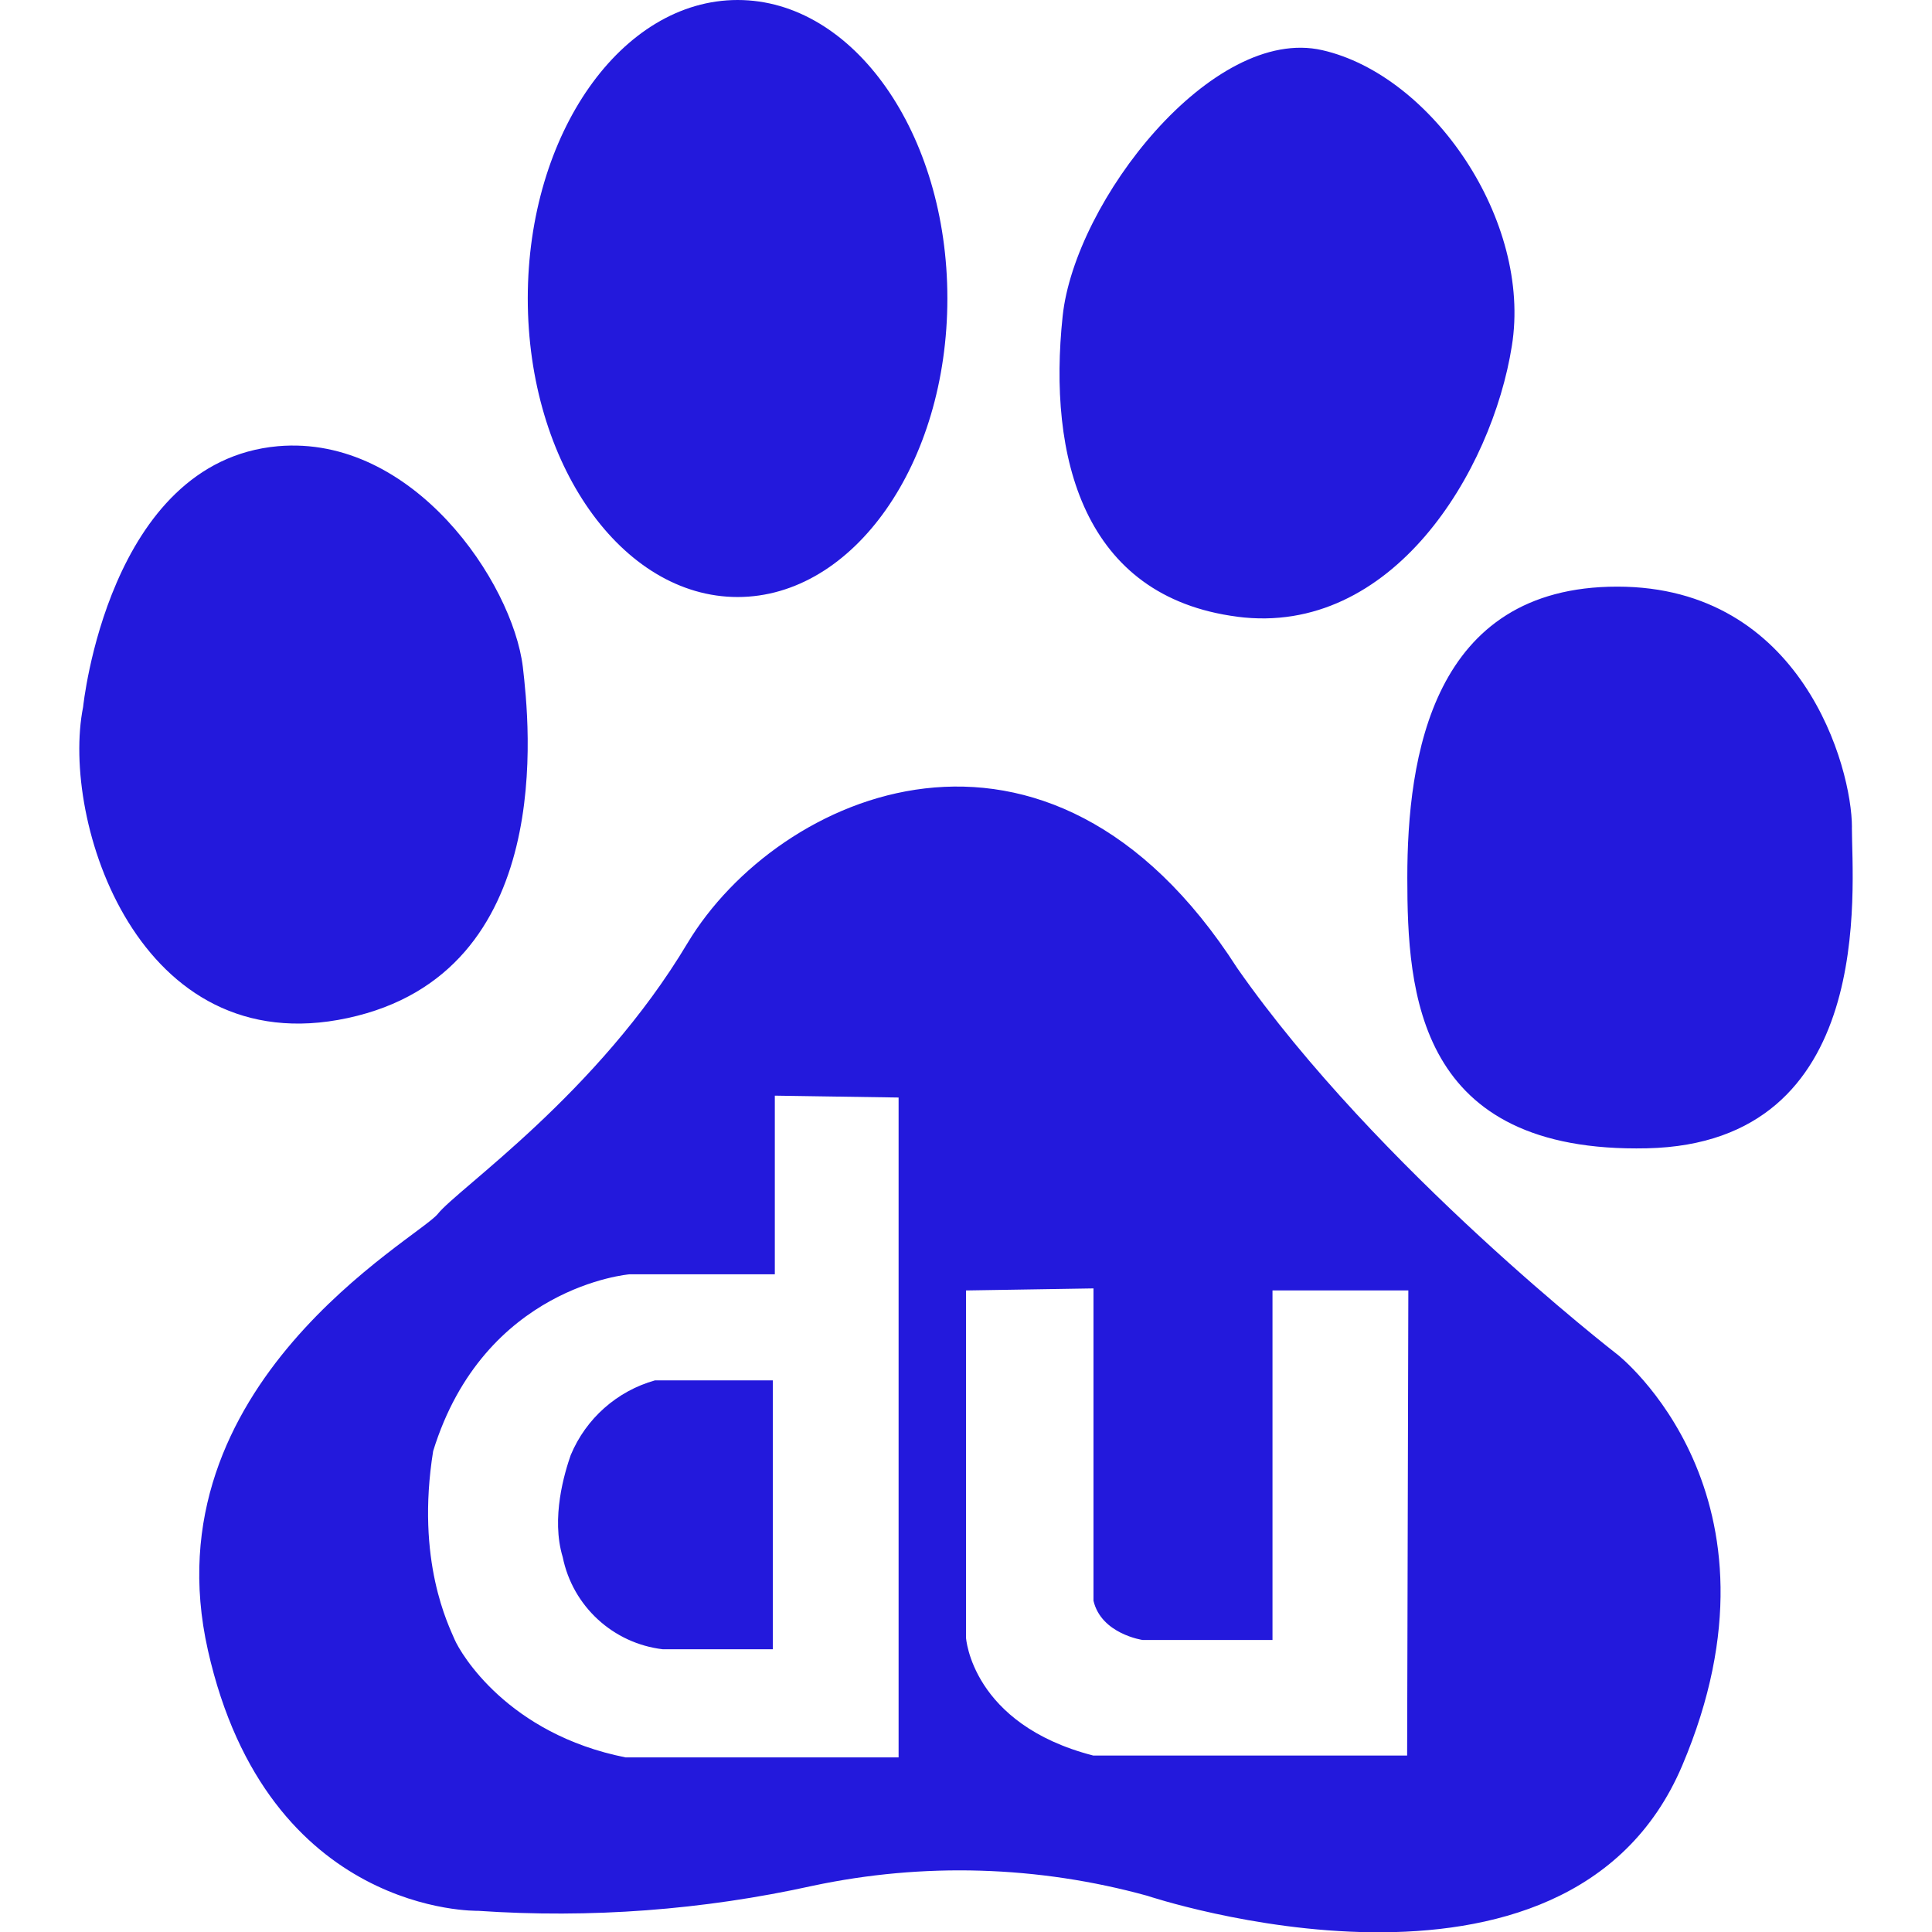
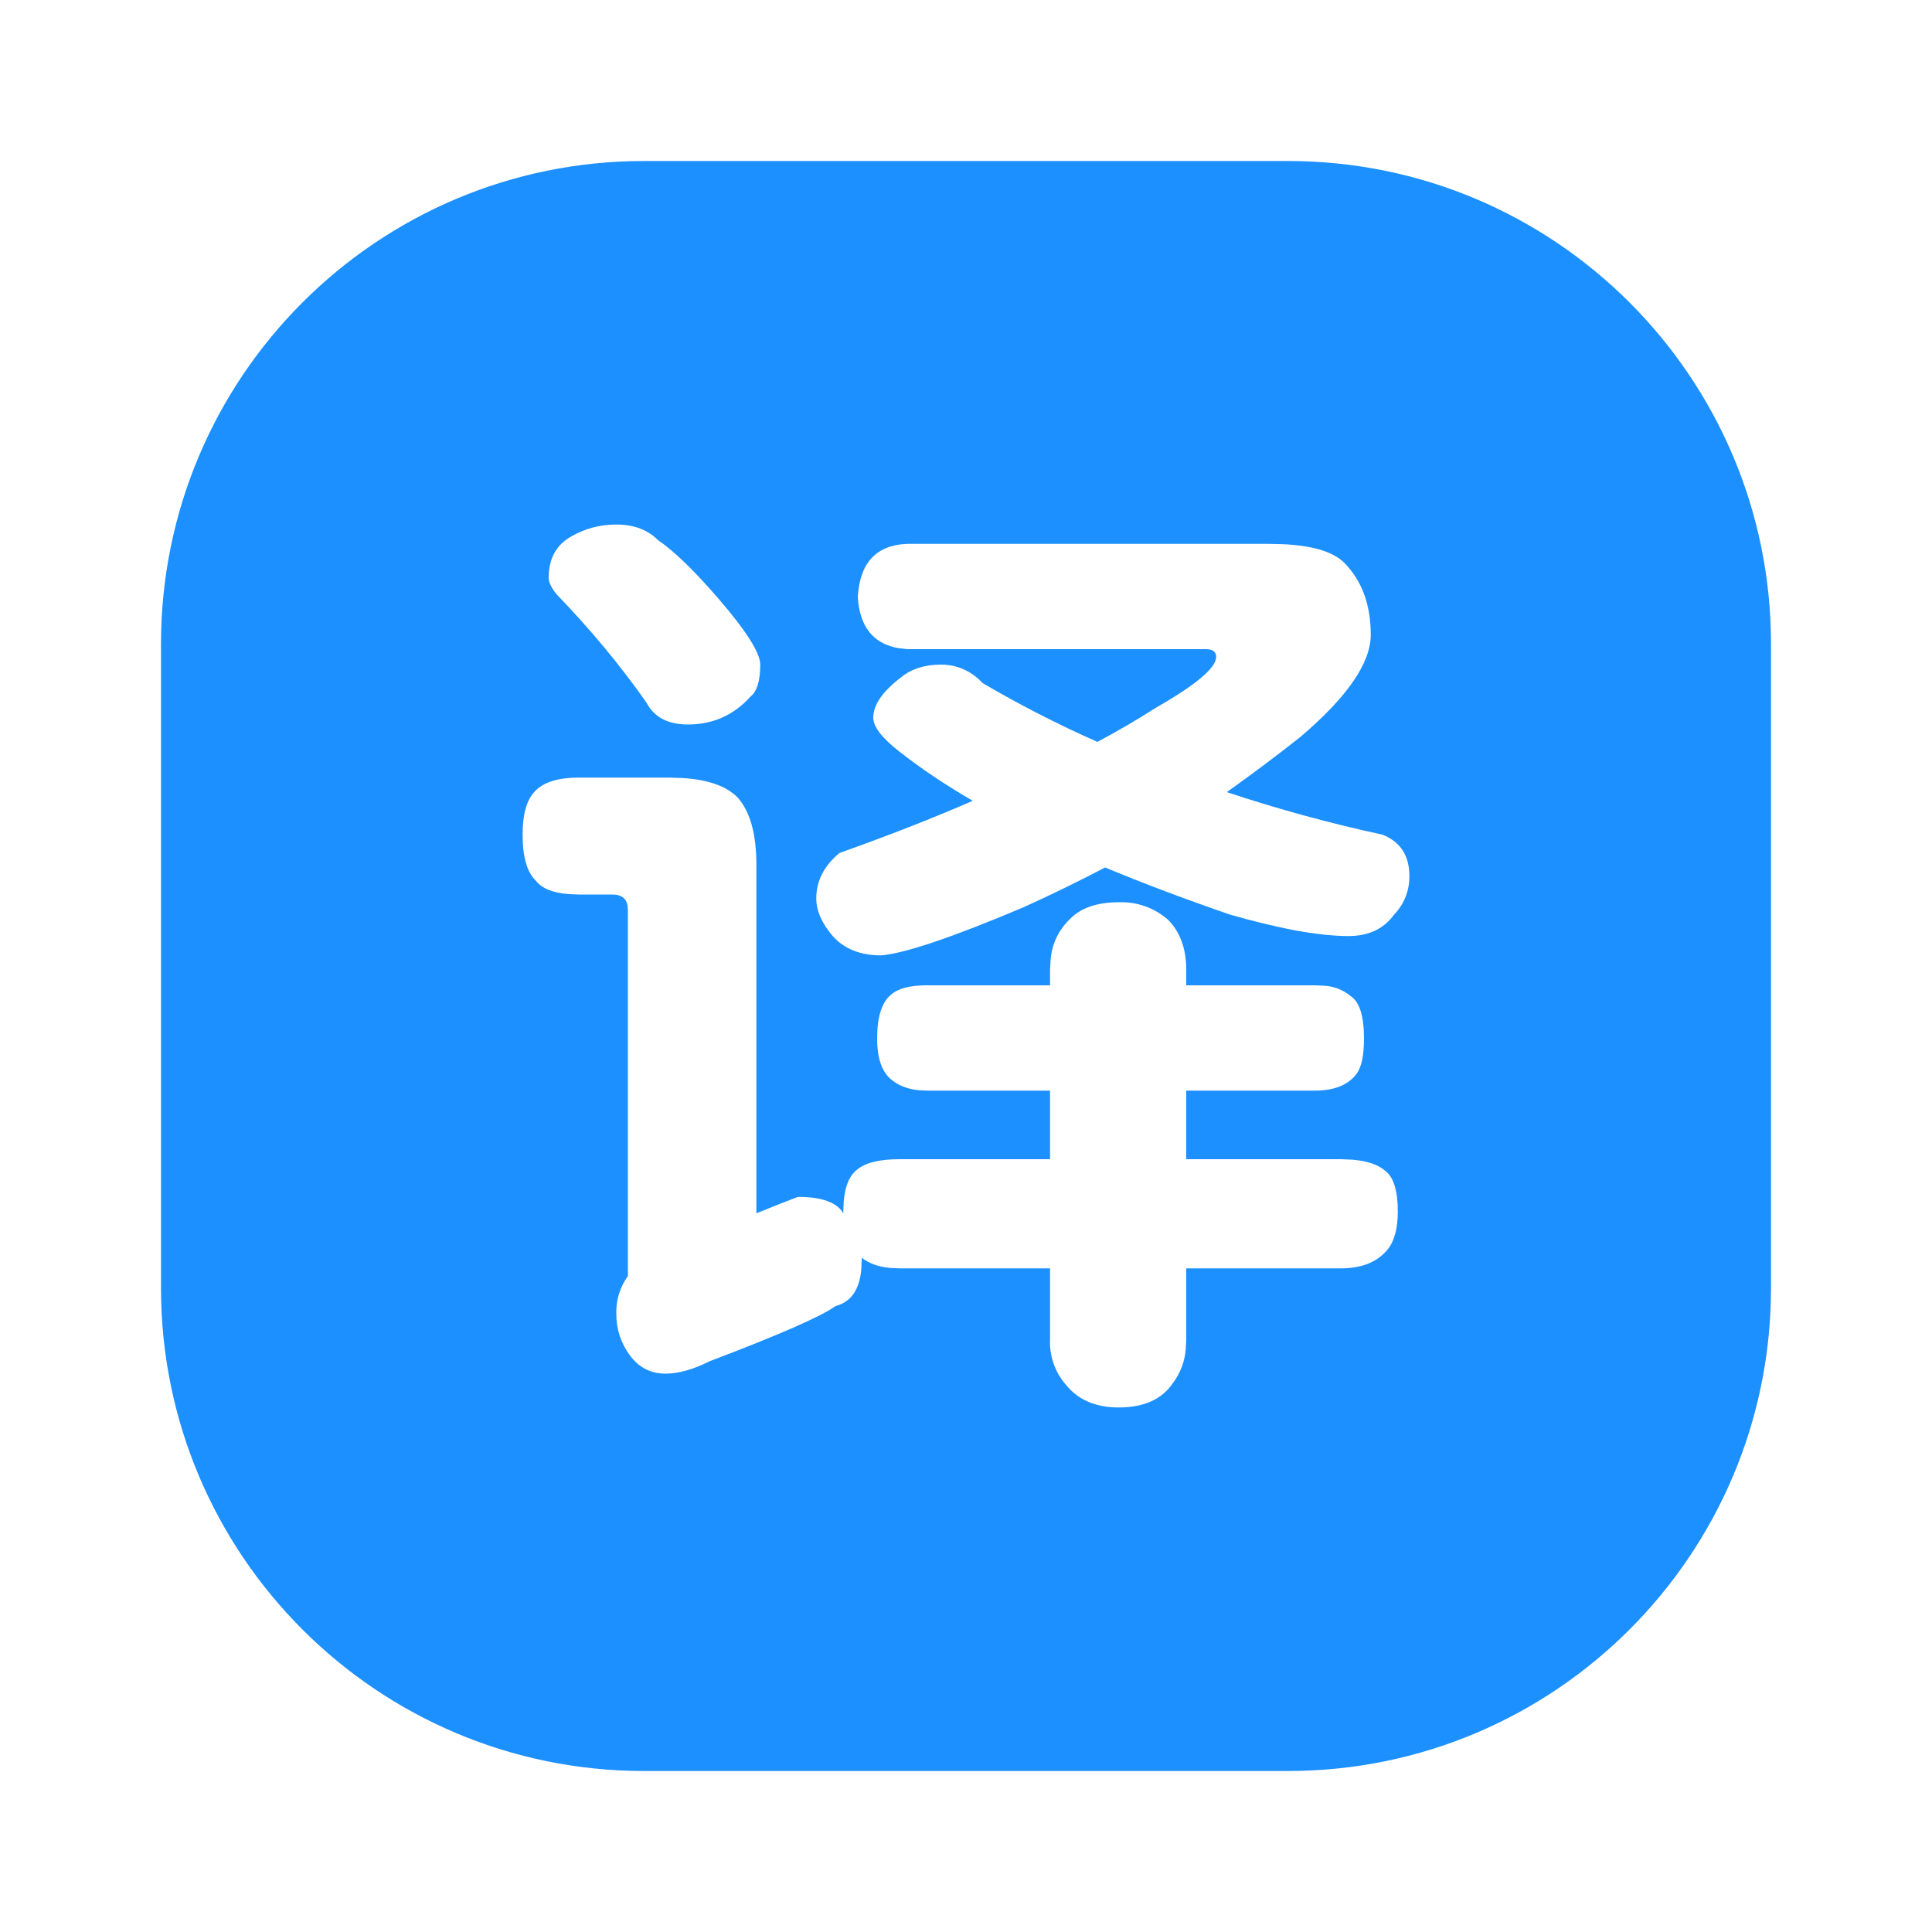
- <svg xmlns="http://www.w3.org/2000/svg" width="64" height="64" fill="#2319dc">
-   <path d="M11.518 33.724c6.957-1.495 6.012-9.8 5.802-11.63-.342-2.803-3.638-7.7-8.113-7.313-5.63.505-6.454 8.64-6.454 8.64-.753 3.763 1.823 11.8 8.765 10.303zm12.917-13.947c3.842 0 6.948-4.423 6.948-9.892C31.383 4.422 28.277 0 24.435 0s-6.952 4.422-6.952 9.885c0 5.47 3.114 9.892 6.952 9.892zm16.55.653c5.138.667 8.44-4.815 9.097-8.97.67-4.15-2.644-8.97-6.28-9.798-3.645-.835-8.195 5.002-8.6 8.808-.496 4.653.666 9.3 5.793 9.96zm20.363 6.977c0-1.987-1.65-7.974-7.775-7.974-6.137 0-6.954 5.65-6.954 9.643 0 3.812.32 9.132 7.94 8.963s6.787-8.633 6.787-10.633zM18.906 48.2c-.203.585-.66 2.08-.265 3.382.33 1.626 1.667 2.857 3.314 3.052H25.6v-8.908h-3.902a4.28 4.28 0 0 0-2.791 2.473zm34.668-3.334s-7.948-6.148-12.588-12.795c-6.288-9.8-15.224-5.8-18.212-.828-2.975 4.983-7.612 8.135-8.272 8.97-.666.822-9.6 5.643-7.615 14.452 1.98 8.802 8.945 8.633 8.945 8.633a39.04 39.04 0 0 0 11.088-.828 23.39 23.39 0 0 1 11.085.33s13.913 4.66 17.72-4.312-2.15-13.622-2.15-13.622zm-23.807 13.35h-9.045c-3.905-.778-5.462-3.444-5.66-3.9-.192-.46-1.298-2.603-.713-6.248 1.688-5.463 6.504-5.855 6.504-5.855h4.814v-5.918l4.1.062zm16.846-.062h-10.4C32.18 57.114 32 54.248 32 54.248v-11.5l4.223-.068v10.347c.258 1.103 1.63 1.3 1.63 1.3h4.3v-11.58h4.5z" />
+ <svg xmlns="http://www.w3.org/2000/svg" t="1747675764894" class="icon" viewBox="0 0 1024 1024" version="1.1" p-id="3490" width="200" height="200">
+   <path d="M682.667 85.333a256 256 0 0 1 256 256v341.334a256 256 0 0 1-256 256H341.333a256 256 0 0 1-256-256V341.333a256 256 0 0 1 256-256h341.334zM354.816 412.16h-48.128c-11.264 0-19.115 2.56-23.552 7.68-4.096 4.437-6.144 11.947-6.144 22.528 0 11.947 2.39 20.139 7.168 24.576 3.115 3.968 8.875 6.315 17.195 6.955l5.333 0.213h17.92c4.565 0 7.21 1.877 7.979 5.675l0.213 2.517v194.048a32.341 32.341 0 0 0-6.144 19.968c0 8.192 2.39 15.53 7.168 22.016 4.779 6.485 11.093 9.728 18.944 9.728 6.827 0 14.677-2.219 23.552-6.656 36.864-13.995 59.05-23.723 66.56-29.184 8.064-2.09 12.587-8.533 13.61-19.2l0.214-4.864v-1.536c3.84 2.987 8.832 4.821 15.061 5.419l4.907 0.213h79.872v37.888a34.133 34.133 0 0 0 8.192 23.552c6.485 8.192 15.872 12.288 28.16 12.288 13.312 0 22.87-4.267 28.672-12.8a34.347 34.347 0 0 0 6.87-17.707l0.298-5.333v-37.888h81.92c10.923 0 19.115-3.243 24.576-9.728 3.755-4.437 5.632-11.264 5.632-20.48 0-10.923-2.219-18.09-6.656-21.504-3.84-3.285-9.6-5.248-17.365-5.888l-6.187-0.256h-81.92v-36.352h68.096c10.24 0 17.579-2.901 22.016-8.704 2.73-3.413 4.096-9.728 4.096-18.944 0-11.947-2.39-19.456-7.168-22.528a23.723 23.723 0 0 0-14.08-5.419l-4.864-0.213h-68.096v-8.192c0-11.264-3.243-20.139-9.728-26.624a37.547 37.547 0 0 0-26.112-9.216c-11.605 0-20.31 3.072-26.112 9.216a33.067 33.067 0 0 0-9.941 21.205l-0.299 5.419v8.192h-65.536c-8.875 0-15.19 1.707-18.944 5.12-4.779 4.096-7.168 11.776-7.168 23.04 0 10.24 2.39 17.408 7.168 21.504 3.84 3.285 8.619 5.248 14.421 5.888l4.523 0.256h65.536V614.4h-79.872c-10.581 0-18.09 1.877-22.528 5.632-3.968 3.115-6.315 8.747-6.955 16.853l-0.213 5.163v1.024c-3.413-5.803-11.435-8.704-24.064-8.704l-10.88 4.224-11.136 4.48V458.24c0-16.043-3.243-27.819-9.728-35.328-5.845-6.144-15.573-9.643-29.227-10.539l-7.125-0.213z m317.952-123.904h-192c-16.384 0.683-25.088 10.07-26.112 28.16 0.939 15.659 8.064 24.704 21.419 27.093l4.693 0.555h158.208c3.755 0 5.632 1.365 5.632 4.096 0 5.803-10.752 14.848-32.256 27.136-9.557 6.144-19.797 12.117-30.72 17.92a603.003 603.003 0 0 1-60.928-31.232 29.27 29.27 0 0 0-22.016-9.728c-8.533 0-15.53 2.219-20.992 6.656-9.899 7.51-14.848 14.677-14.848 21.504 0 4.779 4.608 10.752 13.824 17.92 11.264 8.875 24.235 17.579 38.912 26.112-21.163 9.216-44.715 18.432-70.656 27.648-8.192 6.827-12.288 14.848-12.288 24.064 0 6.485 2.901 13.141 8.704 19.968 6.144 6.827 14.677 10.24 25.6 10.24 12.63-1.024 37.888-9.557 75.776-25.6a829.759 829.759 0 0 0 43.008-20.992c20.48 8.533 42.667 16.896 66.56 25.088 11.947 3.413 23.21 6.144 33.792 8.192 11.264 2.048 20.821 3.072 28.672 3.072 10.581 0 18.603-3.755 24.064-11.264a28.885 28.885 0 0 0 8.192-20.48c0-10.923-4.779-18.261-14.336-22.016a789.803 789.803 0 0 1-82.432-22.528 962.734 962.734 0 0 0 38.912-29.184c24.917-21.163 37.376-39.253 37.376-54.272 0-16.043-4.779-28.843-14.336-38.4-5.973-5.675-16.768-8.875-32.427-9.557l-6.997-0.171z m-346.112-10.24c-8.533 0-16.384 2.048-23.552 6.144-8.192 4.437-12.288 11.776-12.288 22.016 0 2.39 1.365 5.29 4.096 8.704 18.09 18.773 33.963 37.888 47.616 57.344 4.096 7.85 11.435 11.776 22.016 11.776 13.312 0 24.405-4.95 33.28-14.848 3.413-2.73 5.12-8.363 5.12-16.896 0-6.144-7.339-17.75-22.016-34.816-12.97-15.019-23.723-25.43-32.256-31.232-5.461-5.461-12.8-8.192-22.016-8.192z" fill="#1C90FF" p-id="3491" />
</svg>
